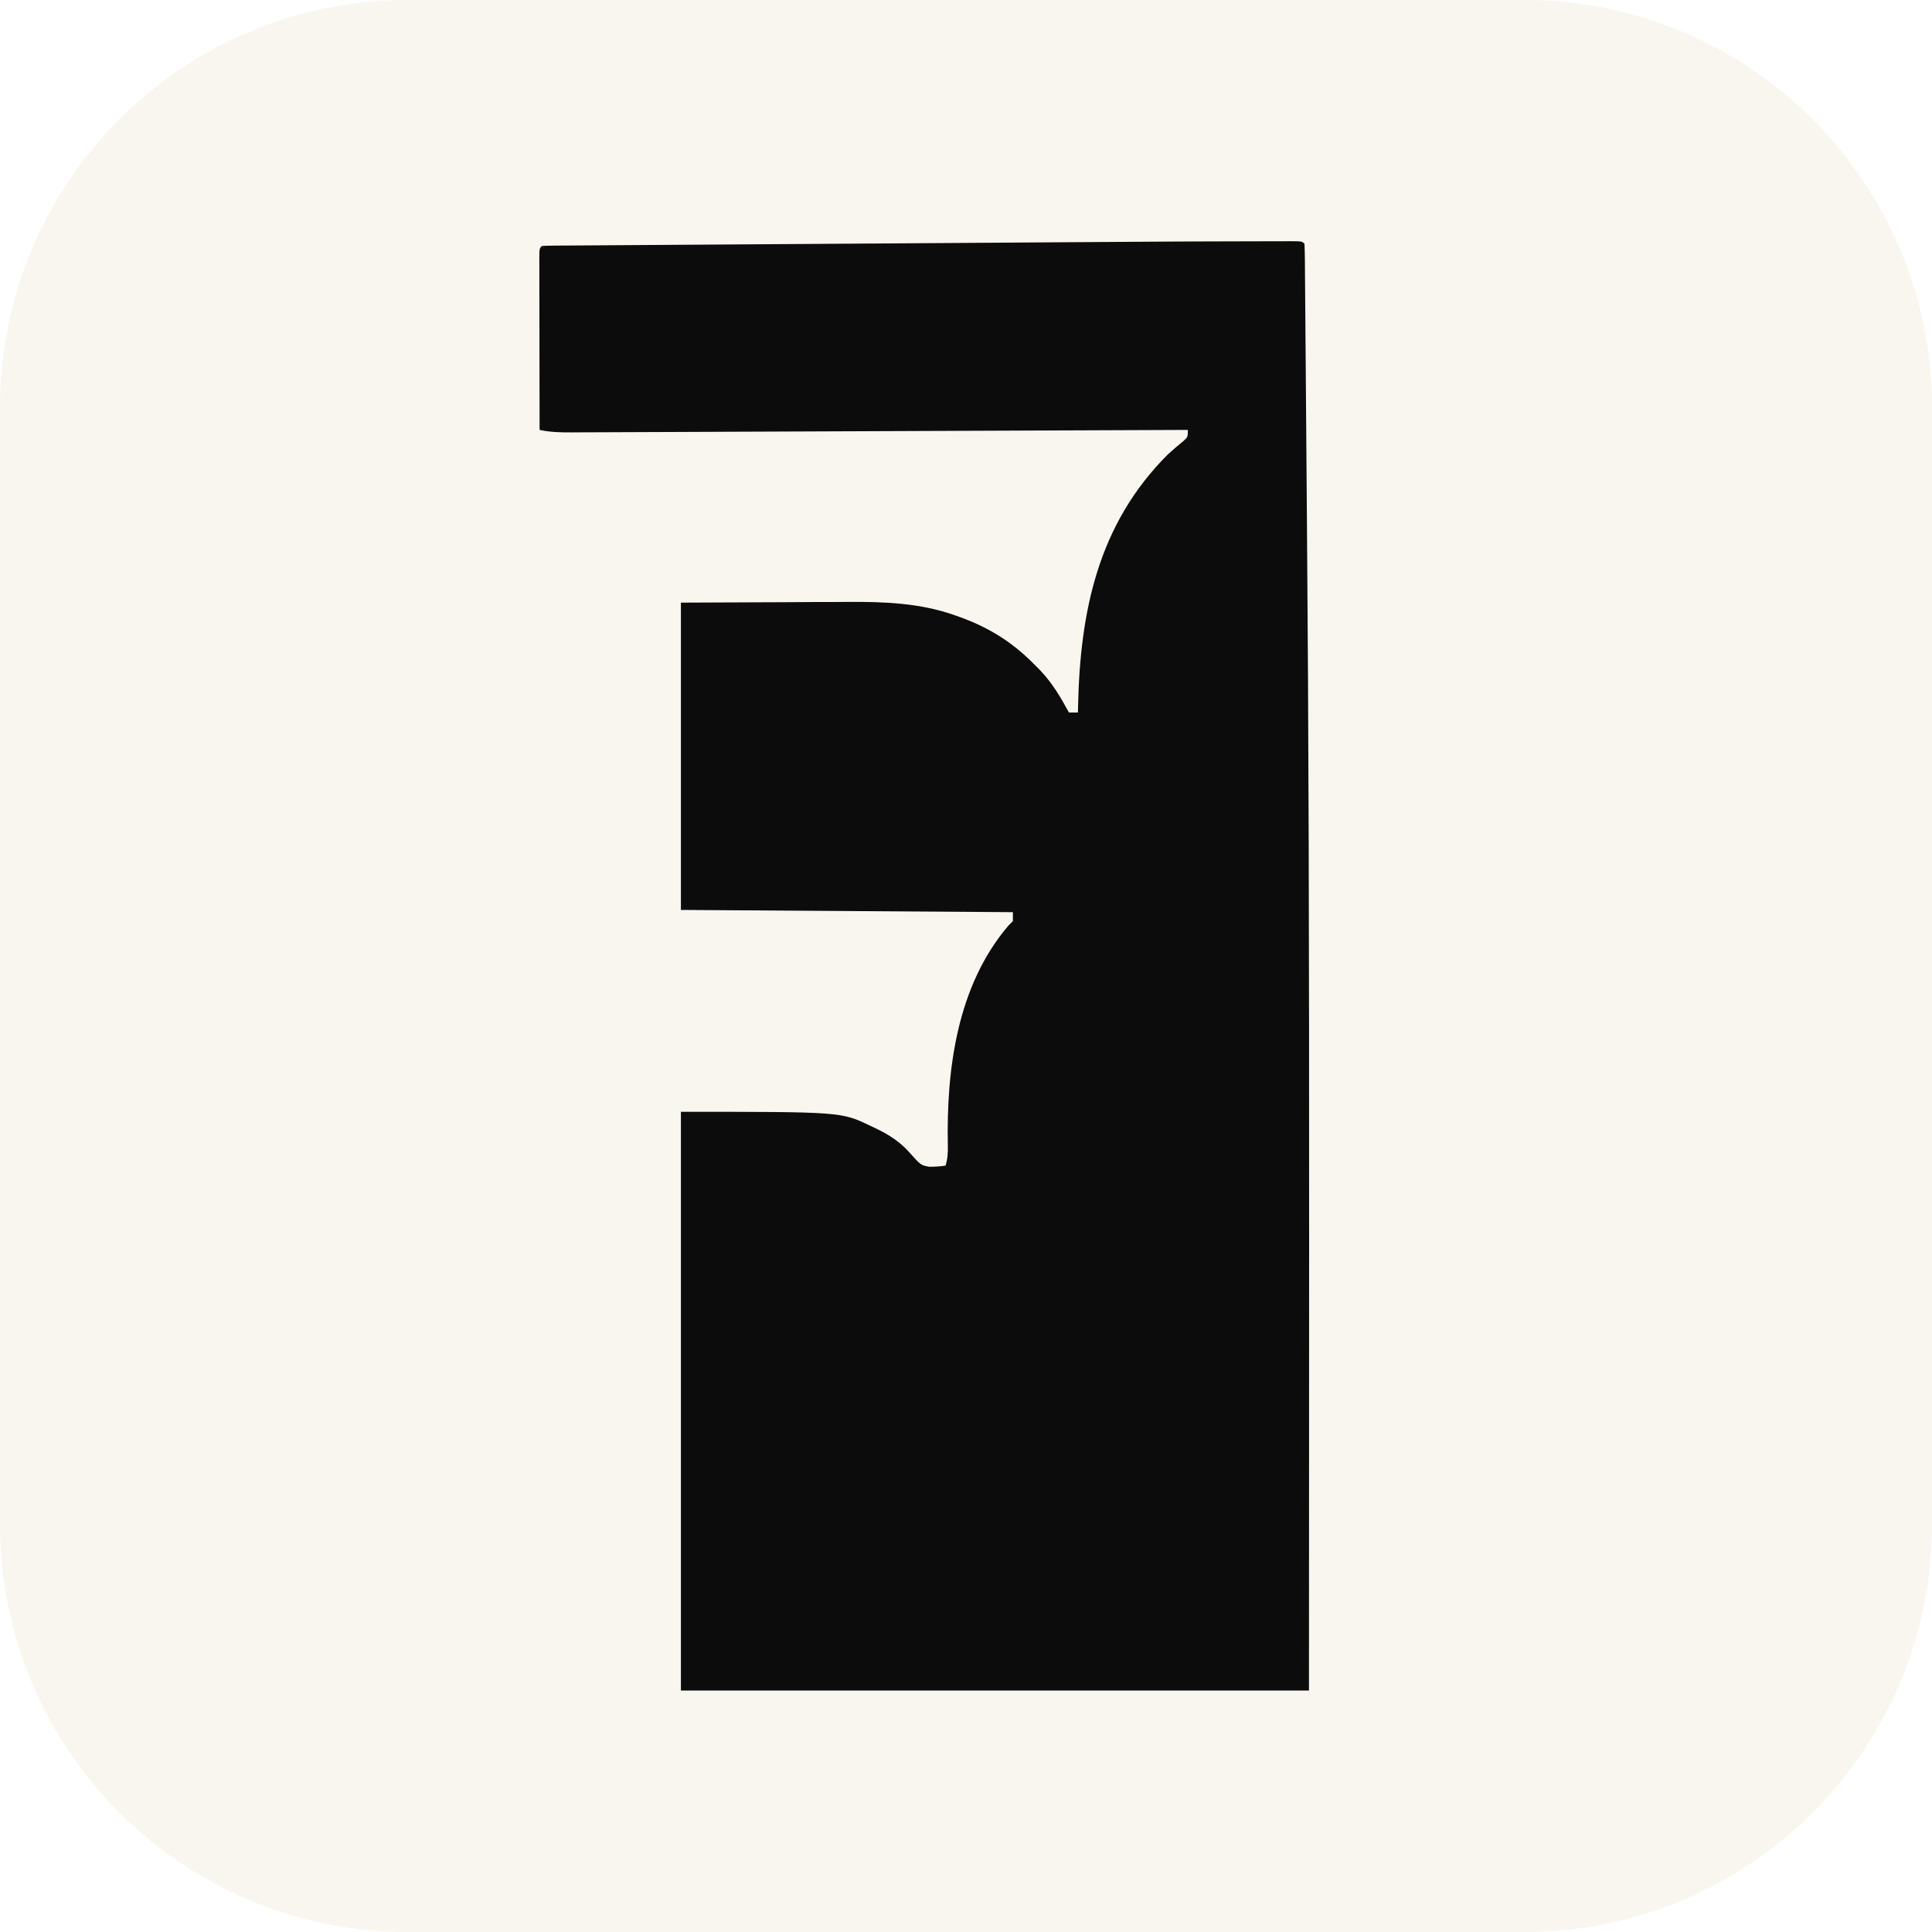
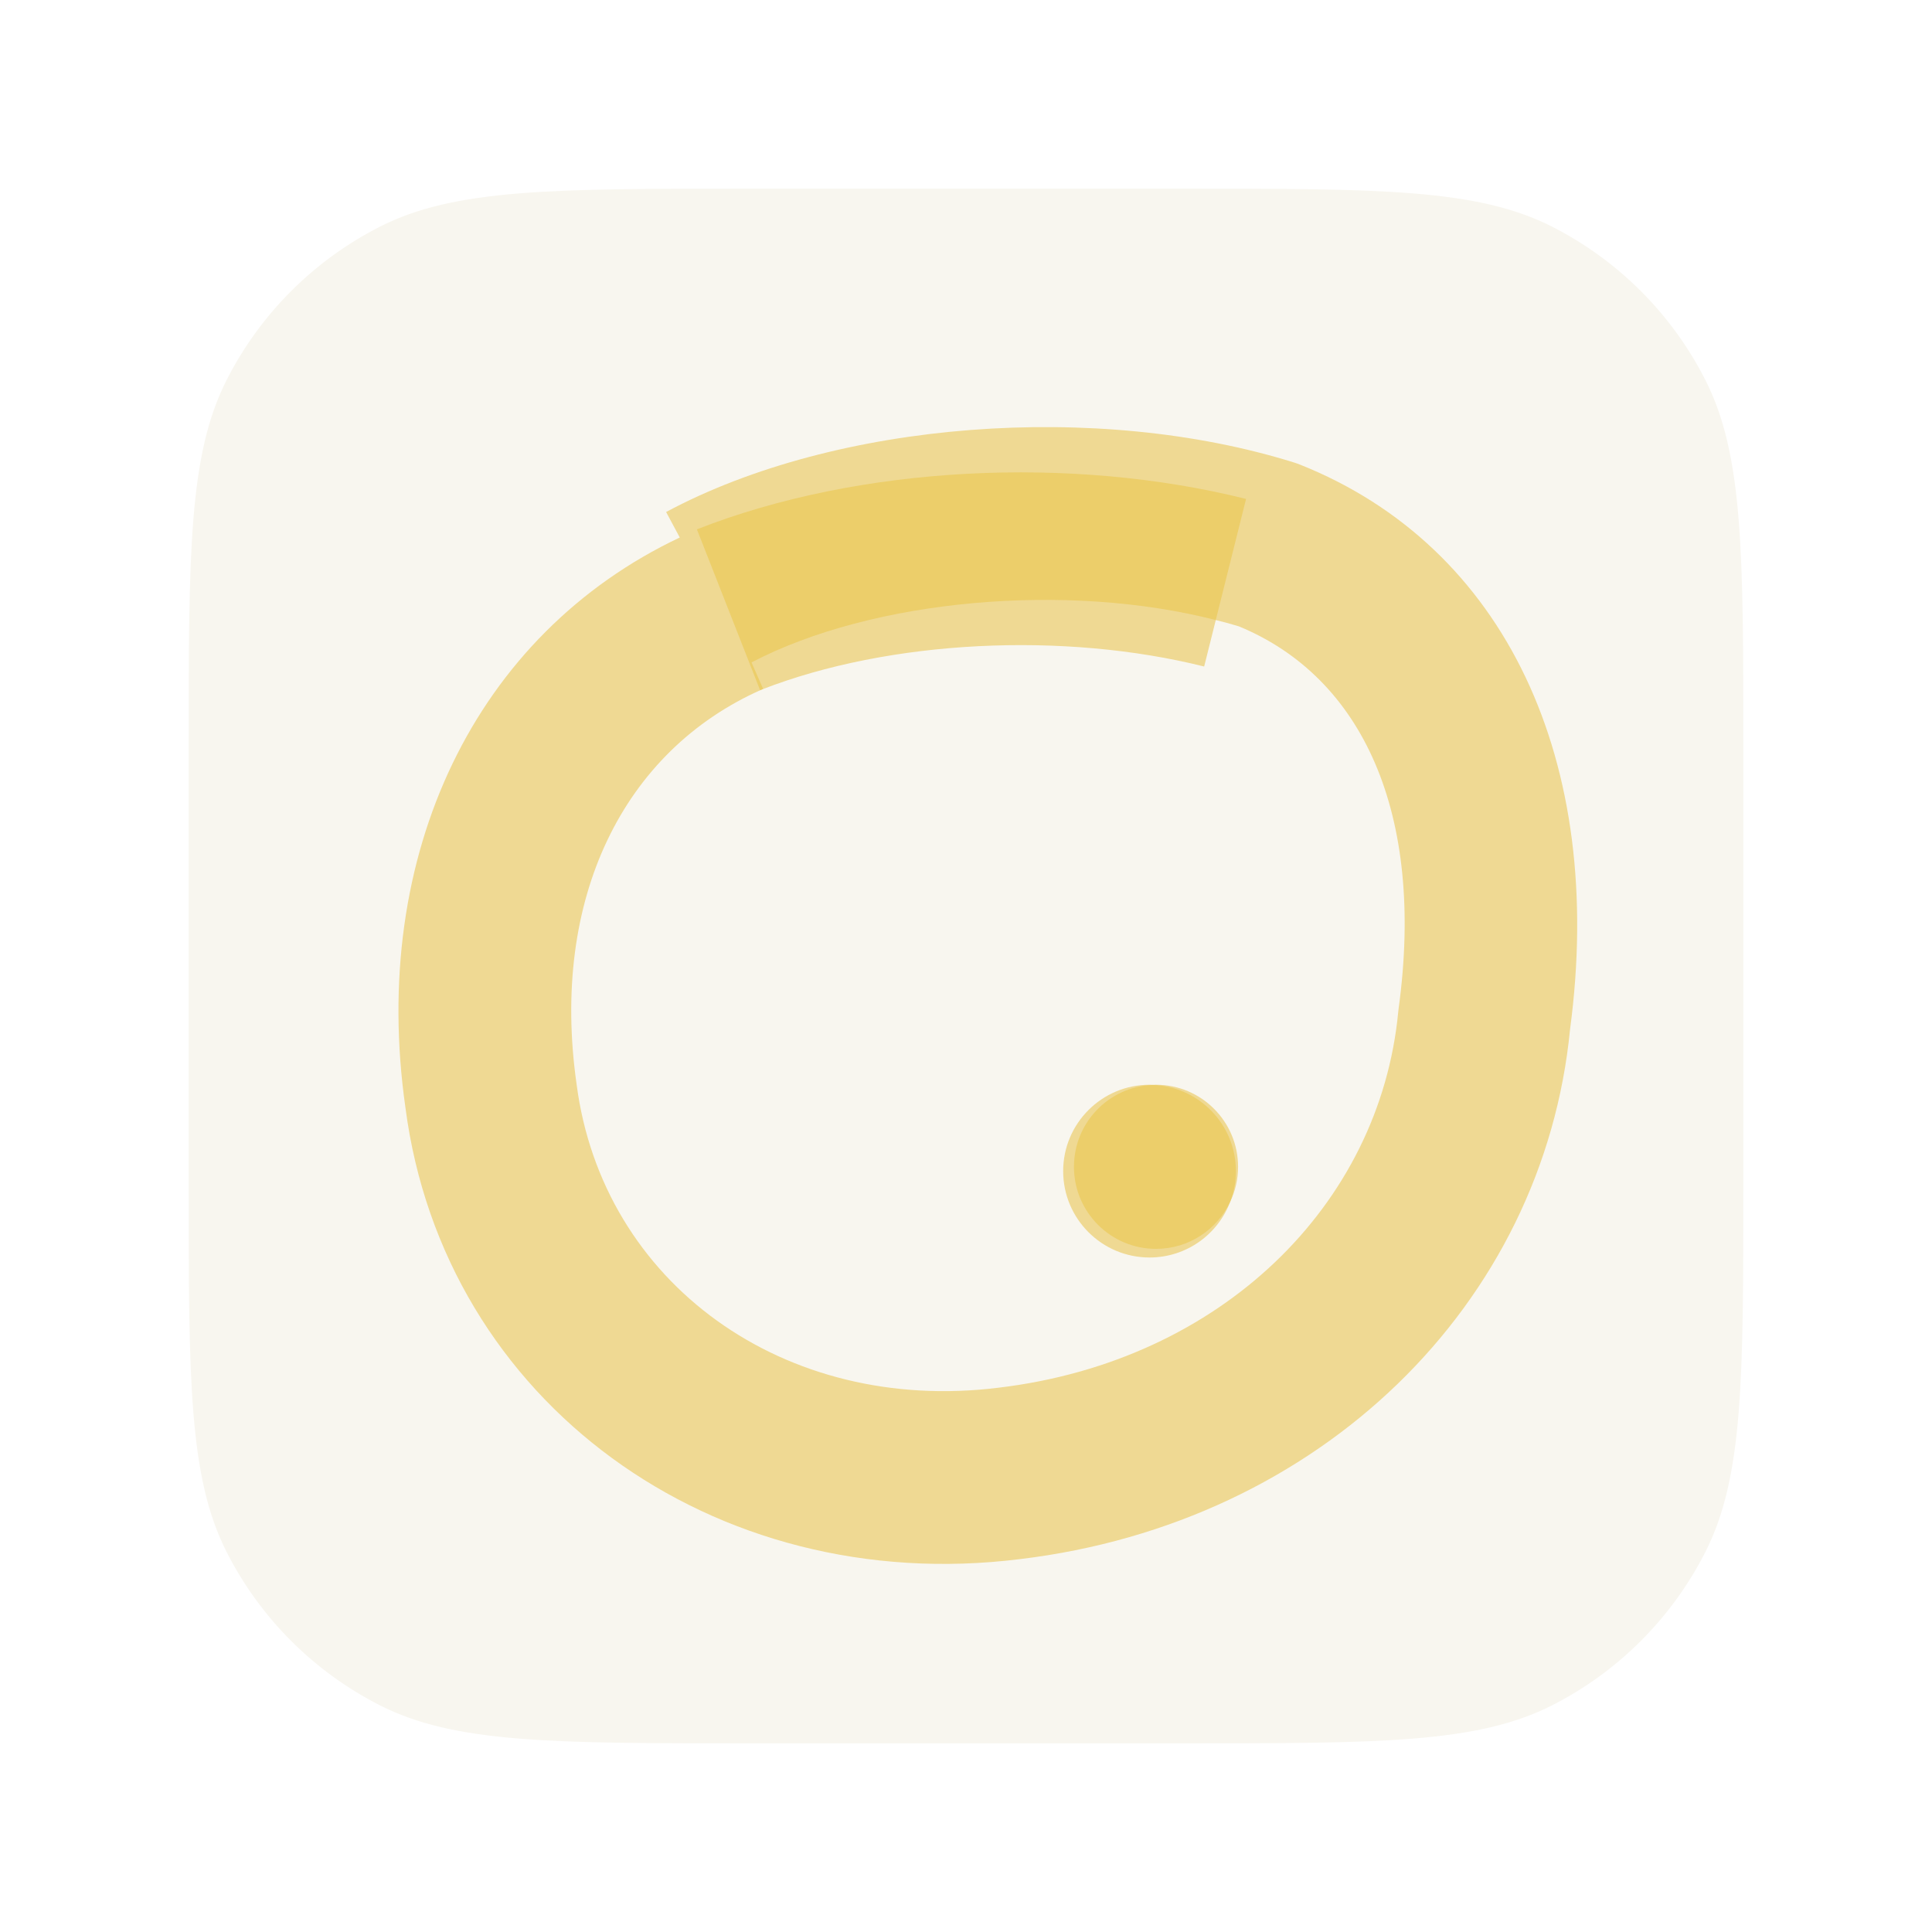
<svg xmlns="http://www.w3.org/2000/svg" viewBox="0 0 1024 1024" role="img" aria-label="Fovea app icon">
-   <rect width="1024" height="1024" rx="216" fill="#F8F6EF" />
-   <g transform="translate(286 128) scale(1.188854)" fill="#0C0C0C">
-     <path d="M0 0 C2.102 -0.004 4.203 -0.01 6.305 -0.017 C9.13 -0.026 11.955 -0.029 14.78 -0.03 C15.608 -0.034 16.436 -0.038 17.288 -0.042 C22.862 -0.033 22.862 -0.033 23.977 1.082 C24.097 3.74 24.153 6.373 24.166 9.032 C24.173 9.848 24.179 10.663 24.186 11.503 C24.384 35.712 24.573 59.922 24.756 84.131 C24.784 87.826 24.812 91.521 24.84 95.216 C24.845 95.958 24.851 96.699 24.857 97.464 C24.933 107.5 25.012 117.535 25.093 127.571 C25.819 217.188 26.092 306.8 26.049 446.973 C26.041 462.187 26.035 477.401 26.032 492.615 C26.031 493.717 26.031 494.819 26.031 495.955 C26.029 504.593 26.027 513.23 26.025 521.868 C26.016 563.272 25.995 604.677 25.977 646.082 C-66.423 646.082 -158.823 646.082 -254.023 646.082 C-254.023 560.942 -254.023 475.802 -254.023 388.082 C-182.481 388.082 -182.481 388.082 -169.461 394.394 C-168.801 394.7 -168.141 395.005 -167.461 395.32 C-161.519 398.155 -156.488 401.287 -152.125 406.234 C-147.104 411.88 -147.104 411.88 -143.297 412.589 C-140.821 412.582 -138.471 412.443 -136.023 412.082 C-135.102 408.978 -134.941 406.295 -135.031 403.066 C-135.686 369.059 -130.917 331.929 -108.023 305.082 C-107.363 304.422 -106.703 303.762 -106.023 303.082 C-106.023 301.762 -106.023 300.442 -106.023 299.082 C-130.443 298.917 -130.443 298.917 -254.023 298.082 C-254.023 252.872 -254.023 207.662 -254.023 161.082 C-238.905 161.02 -223.787 160.958 -208.211 160.894 C-203.476 160.867 -198.742 160.839 -193.864 160.811 C-187.983 160.798 -187.983 160.798 -185.211 160.795 C-183.316 160.791 -181.422 160.78 -179.528 160.765 C-163.451 160.64 -147.072 161.266 -131.773 166.769 C-131.044 167.025 -130.314 167.28 -129.562 167.544 C-116.255 172.389 -105.892 178.951 -96.023 189.082 C-95.273 189.834 -94.523 190.587 -93.75 191.363 C-88.433 196.985 -84.696 203.298 -81.023 210.082 C-79.703 210.082 -78.383 210.082 -77.023 210.082 C-77.016 209.695 -77.016 209.695 -76.979 207.737 C-76.087 165.201 -68.206 126.309 -37.023 95.082 C-34.59 92.899 -32.14 90.767 -29.605 88.703 C-28.023 87.082 -28.023 87.082 -28.023 84.082 C-28.62 84.084 -29.216 84.086 -29.831 84.089 C-65.179 84.237 -100.527 84.379 -135.875 84.515 C-140.118 84.531 -144.361 84.547 -148.604 84.564 C-149.449 84.567 -150.294 84.57 -151.164 84.574 C-164.847 84.626 -178.529 84.683 -192.211 84.74 C-206.248 84.8 -220.285 84.855 -234.322 84.907 C-242.986 84.939 -251.649 84.974 -260.312 85.013 C-266.251 85.039 -272.19 85.062 -278.128 85.081 C-281.556 85.093 -284.983 85.106 -288.411 85.123 C-292.127 85.142 -295.842 85.153 -299.558 85.164 C-300.642 85.171 -301.725 85.177 -302.842 85.184 C-307.685 85.192 -312.263 85.113 -317.023 84.082 C-317.046 73.538 -317.064 62.994 -317.075 52.45 C-317.08 47.555 -317.087 42.659 -317.099 37.764 C-317.11 33.044 -317.116 28.323 -317.118 23.603 C-317.12 21.798 -317.124 19.993 -317.129 18.188 C-317.136 15.669 -317.137 13.15 -317.137 10.631 C-317.14 9.877 -317.144 9.123 -317.148 8.346 C-317.137 3.196 -317.137 3.196 -316.023 2.082 C-314.515 1.975 -313.002 1.937 -311.49 1.927 C-310.504 1.918 -309.518 1.909 -308.502 1.9 C-307.405 1.895 -306.308 1.89 -305.179 1.885 C-304.601 1.881 -304.601 1.881 -301.678 1.858 C-298.455 1.834 -295.232 1.814 -292.009 1.796 C-288.536 1.776 -285.064 1.75 -281.591 1.725 C-274.768 1.676 -267.946 1.633 -261.123 1.591 C-253.138 1.542 -245.154 1.487 -237.169 1.433 C-222.864 1.335 -208.56 1.242 -194.256 1.152 C-180.477 1.065 -166.697 0.975 -152.918 0.881 C-152.076 0.875 -151.234 0.87 -150.367 0.864 C-148.671 0.852 -146.974 0.841 -145.277 0.829 C-144.858 0.826 -144.858 0.826 -142.739 0.812 C-142.321 0.809 -142.321 0.809 -140.206 0.795 C-126.973 0.705 -113.74 0.618 -100.507 0.531 C-95.766 0.5 -91.024 0.468 -86.283 0.437 C-27.912 0.047 -27.912 0.047 0 0 Z " transform="translate(317.0233,-0.08150375)" />
-   </g>
+   <path d="M396.64 100L627.36 100C731.19 100 783.11 100 822.77 120.21L822.77 120.21C857.66 137.98 886.02 166.34 903.79 201.23C924 240.89 924 292.81 924 396.64L924 627.36C924 731.19 924 783.11 903.79 822.77L903.79 822.77C886.02 857.66 857.66 886.02 822.77 903.79C783.11 924 731.19 924 627.36 924L396.64 924C292.81 924 240.89 924 201.23 903.79L201.23 903.79C166.34 886.02 137.98 857.66 120.21 822.77C100 783.11 100 731.19 100 627.36L100 396.64C100 292.81 100 240.89 120.21 201.23L120.21 201.23C137.98 166.34 166.34 137.98 201.23 120.21C240.89 100 292.81 100 396.64 100Z" fill="#F8F6EF" />
+   <path d="M685.88 245.14C687.01 245.49 688.12 245.89 689.22 246.33C797.86 289.78 851.15 403.37 832.17 545.46C818.05 691.26 699.97 807.24 540.57 826.37C378.12 846.67 235.25 743.14 214.90 587.14C195.70 452.73 252.06 336.09 360.29 284.89L353.05 271.37C443.46 222.93 581.90 212.65 685.88 245.14ZM638.23 353.27C564.07 334.73 471.67 338.98 403.65 365.51C330.43 397.96 291.54 476.22 305.62 574.75C319.35 680.04 415.53 749.73 529.43 735.49C647.26 721.35 731.35 638.64 741.10 536.27C741.15 535.65 741.23 535.04 741.31 534.43C755.39 431.18 722.16 358.99 656.65 331.99C652.65 330.77 648.58 329.63 644.39 328.64ZM832.20 545.29L832.02 546.80L832.17 545.46C832.18 545.41 832.19 545.35 832.20 545.29L832.24 544.95C832.23 545.07 832.22 545.18 832.20 545.29Z" fill="#EFD993" />
+   <path d="M656.20 618.43C656.20 624.99 654.75 631.20 652.11 636.75C645.66 654.14 628.91 666.50 609.28 666.50C584 666.50 563.50 646 563.50 620.72C563.50 595.44 584 574.94 609.28 574.94C609.86 574.94 610.43 574.96 610.99 575.03C611.55 574.96 612.13 574.94 612.71 574.94C636.73 574.94 656.20 594.42 656.20 618.43Z" fill="#EFD993" />
+   <path d="M660.44 264.45L644.39 328.64C565.58 308.42 462.67 317.46 398.32 351.08L404.46 365.11C404.18 365.23 403.90 365.35 403.65 365.51C403.36 365.57 403.10 365.67 402.85 365.77L369.37 280.56C455.79 246.61 568.03 241.35 660.44 264.45Z" fill="#ECCE6A" />
+   <path d="M655.06 620.72C655.06 626.37 654.03 631.78 652.11 636.75C645.24 651.63 630.18 661.92 612.71 661.92C588.69 661.92 569.22 642.45 569.22 618.43C569.22 594.99 587.76 575.89 610.99 575.03C635.49 575.89 655.06 596.02 655.06 620.72Z" fill="#ECCE6A" />
</svg>
